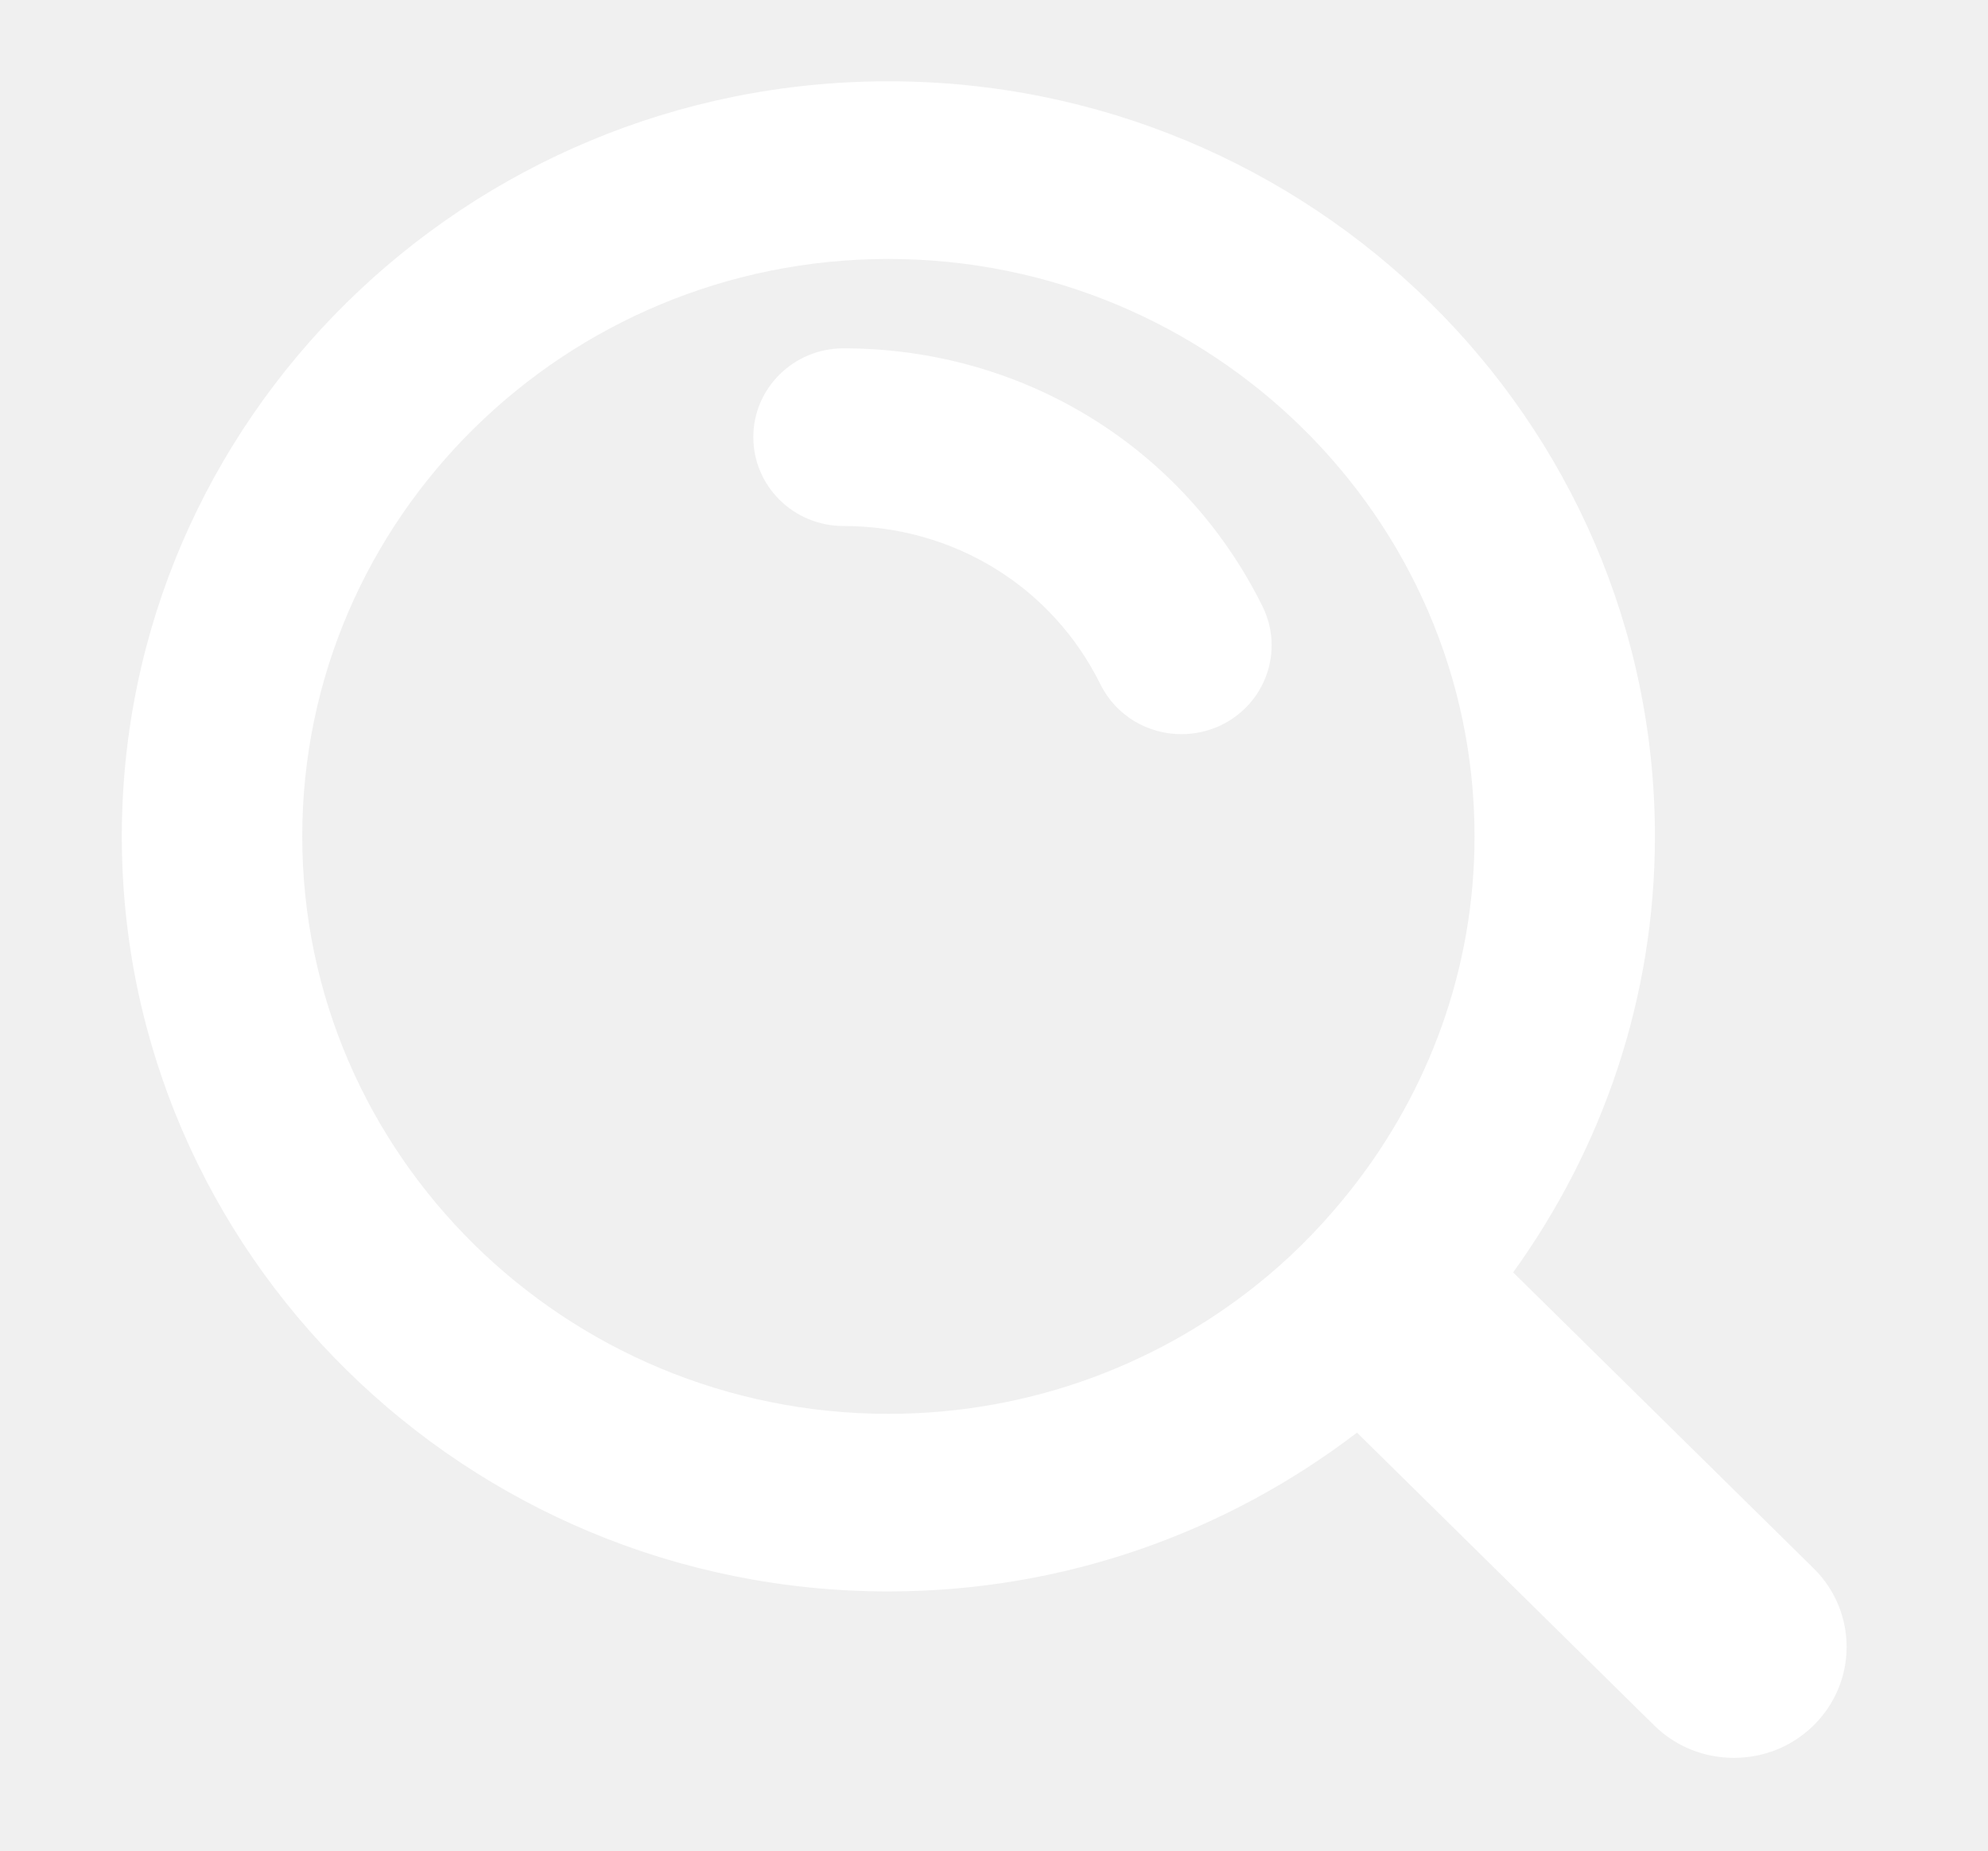
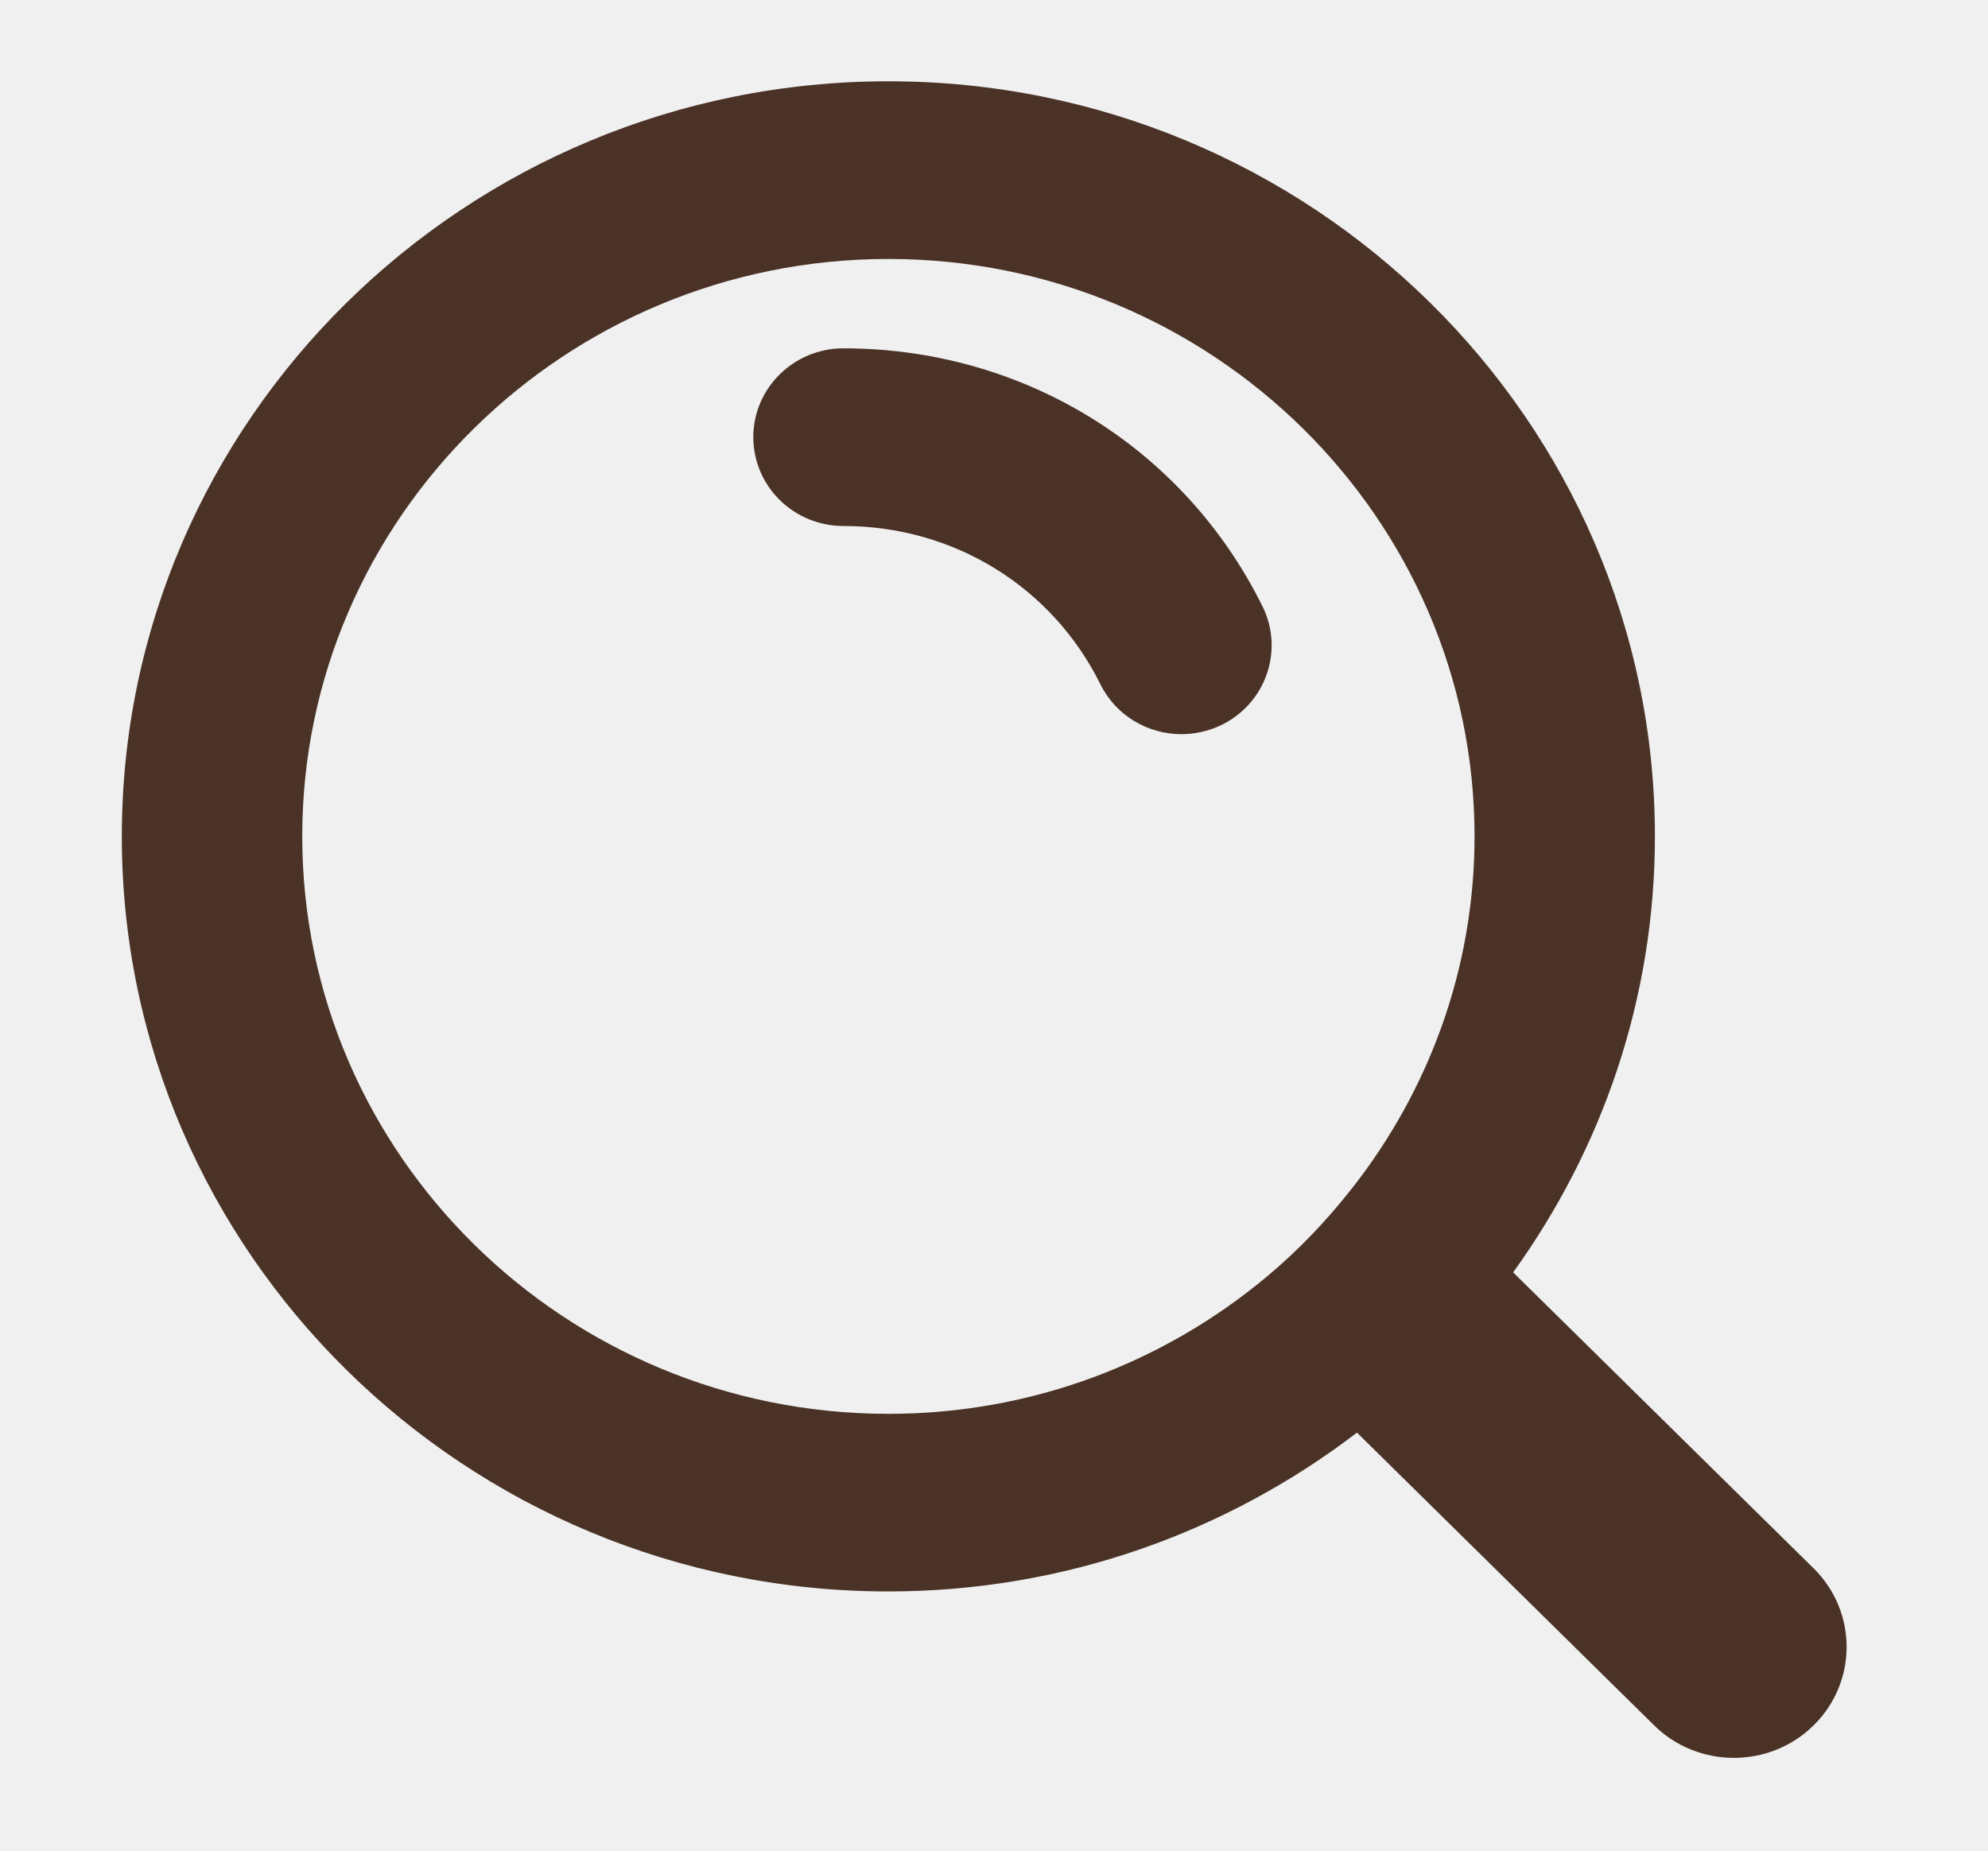
<svg xmlns="http://www.w3.org/2000/svg" width="29px" height="27px" viewBox="0 0 29 27">
-   <path fill-rule="evenodd" fill="#ffffff" d="M12.304,5.082 C11.578,5.082 10.989,5.663 10.989,6.377 C10.989,7.094 11.578,7.674 12.304,7.674 C13.911,7.674 15.347,8.559 16.052,9.983 C16.28,10.444 16.747,10.711 17.234,10.711 C17.429,10.711 17.625,10.668 17.81,10.581 C18.464,10.267 18.735,9.491 18.417,8.847 C17.268,6.525 14.925,5.082 12.304,5.082 ZM26.456,22.881 C26.456,22.881 22.073,18.563 22.073,18.563 C23.37,16.764 24.141,14.573 24.141,12.202 C24.141,6.128 19.125,1.186 12.959,1.186 C6.793,1.186 1.777,6.128 1.777,12.202 C1.777,18.276 6.793,23.218 12.959,23.218 C15.535,23.218 17.902,22.348 19.795,20.901 C19.795,20.901 24.13,25.172 24.13,25.172 C24.451,25.489 24.873,25.646 25.293,25.646 C25.714,25.646 26.135,25.489 26.456,25.172 C27.098,24.54 27.098,23.514 26.456,22.881 ZM4.409,12.202 C4.409,7.557 8.245,3.778 12.96,3.778 C17.674,3.778 21.51,7.557 21.51,12.202 C21.51,14.135 20.84,15.913 19.724,17.335 C19.355,17.805 18.941,18.24 18.481,18.624 C16.99,19.871 15.064,20.627 12.96,20.627 C8.245,20.626 4.409,16.847 4.409,12.202 Z" />
+   <path fill-rule="evenodd" fill="#4A3226" d="M12.304,5.082 C11.578,5.082 10.989,5.663 10.989,6.377 C10.989,7.094 11.578,7.674 12.304,7.674 C13.911,7.674 15.347,8.559 16.052,9.983 C16.28,10.444 16.747,10.711 17.234,10.711 C17.429,10.711 17.625,10.668 17.81,10.581 C18.464,10.267 18.735,9.491 18.417,8.847 C17.268,6.525 14.925,5.082 12.304,5.082 ZM26.456,22.881 C26.456,22.881 22.073,18.563 22.073,18.563 C23.37,16.764 24.141,14.573 24.141,12.202 C24.141,6.128 19.125,1.186 12.959,1.186 C6.793,1.186 1.777,6.128 1.777,12.202 C1.777,18.276 6.793,23.218 12.959,23.218 C15.535,23.218 17.902,22.348 19.795,20.901 C19.795,20.901 24.13,25.172 24.13,25.172 C24.451,25.489 24.873,25.646 25.293,25.646 C25.714,25.646 26.135,25.489 26.456,25.172 C27.098,24.54 27.098,23.514 26.456,22.881 ZM4.409,12.202 C4.409,7.557 8.245,3.778 12.96,3.778 C17.674,3.778 21.51,7.557 21.51,12.202 C21.51,14.135 20.84,15.913 19.724,17.335 C19.355,17.805 18.941,18.24 18.481,18.624 C16.99,19.871 15.064,20.627 12.96,20.627 C8.245,20.626 4.409,16.847 4.409,12.202 Z" />
</svg>
